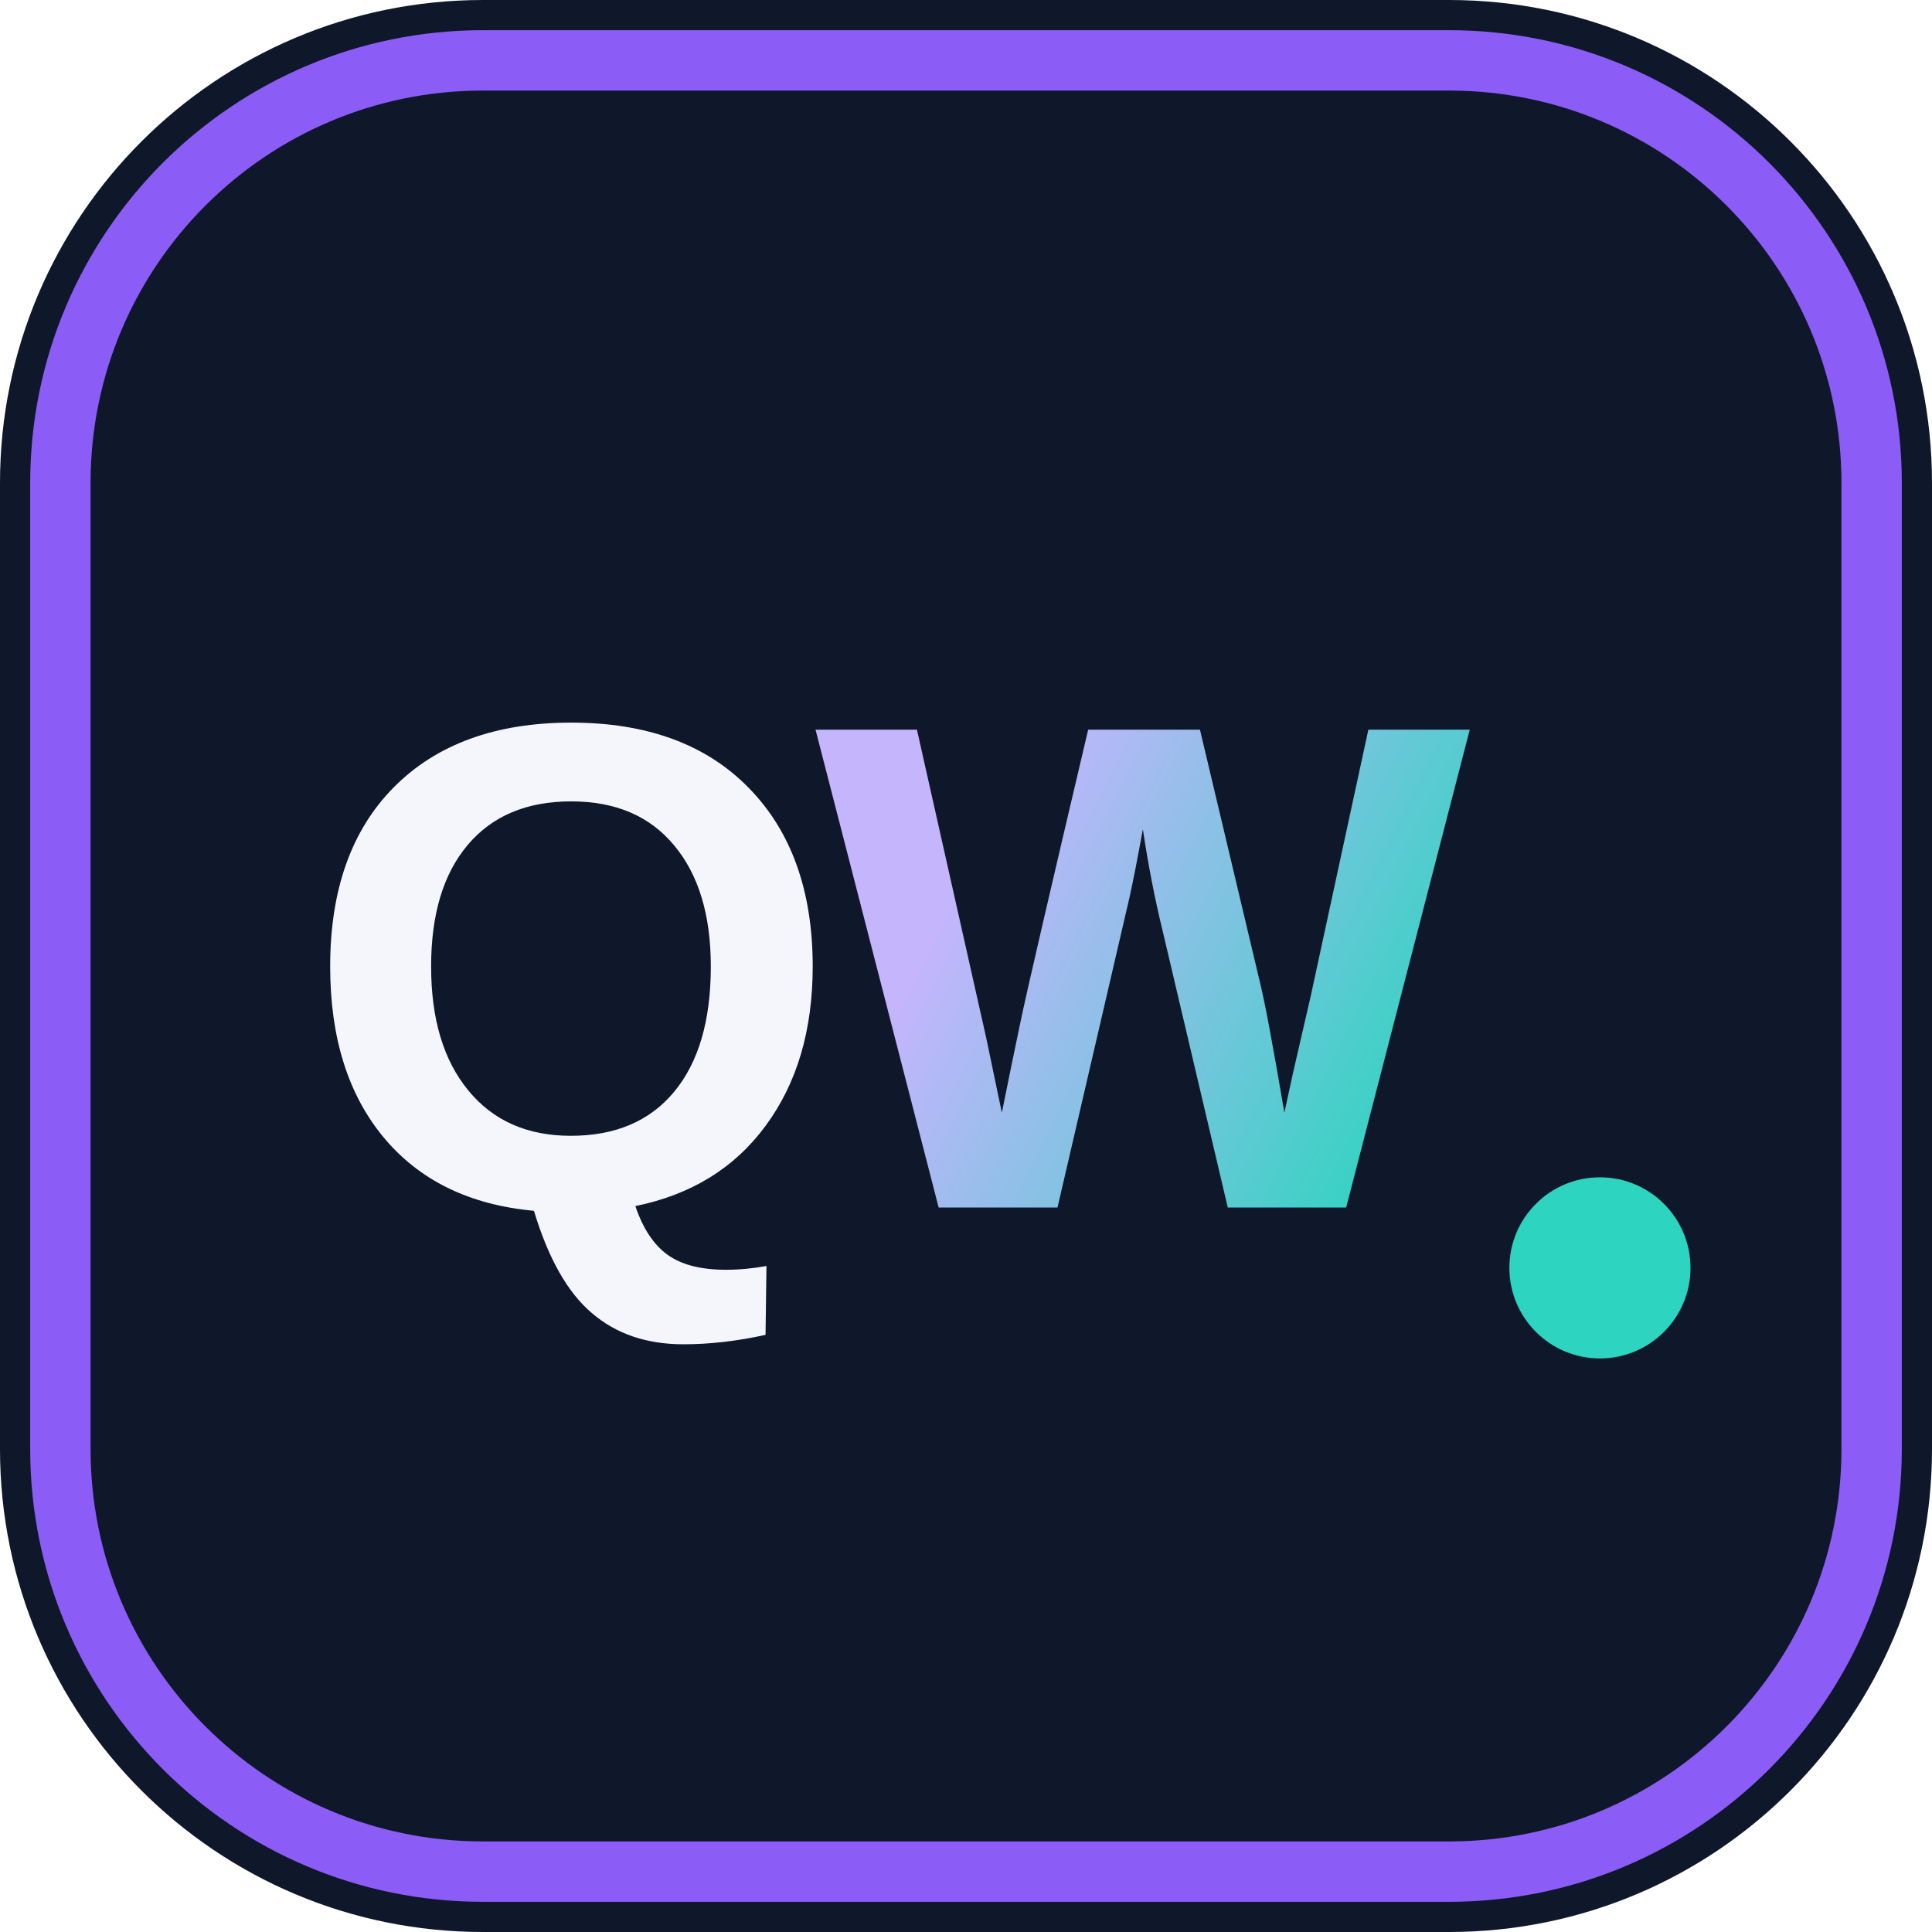
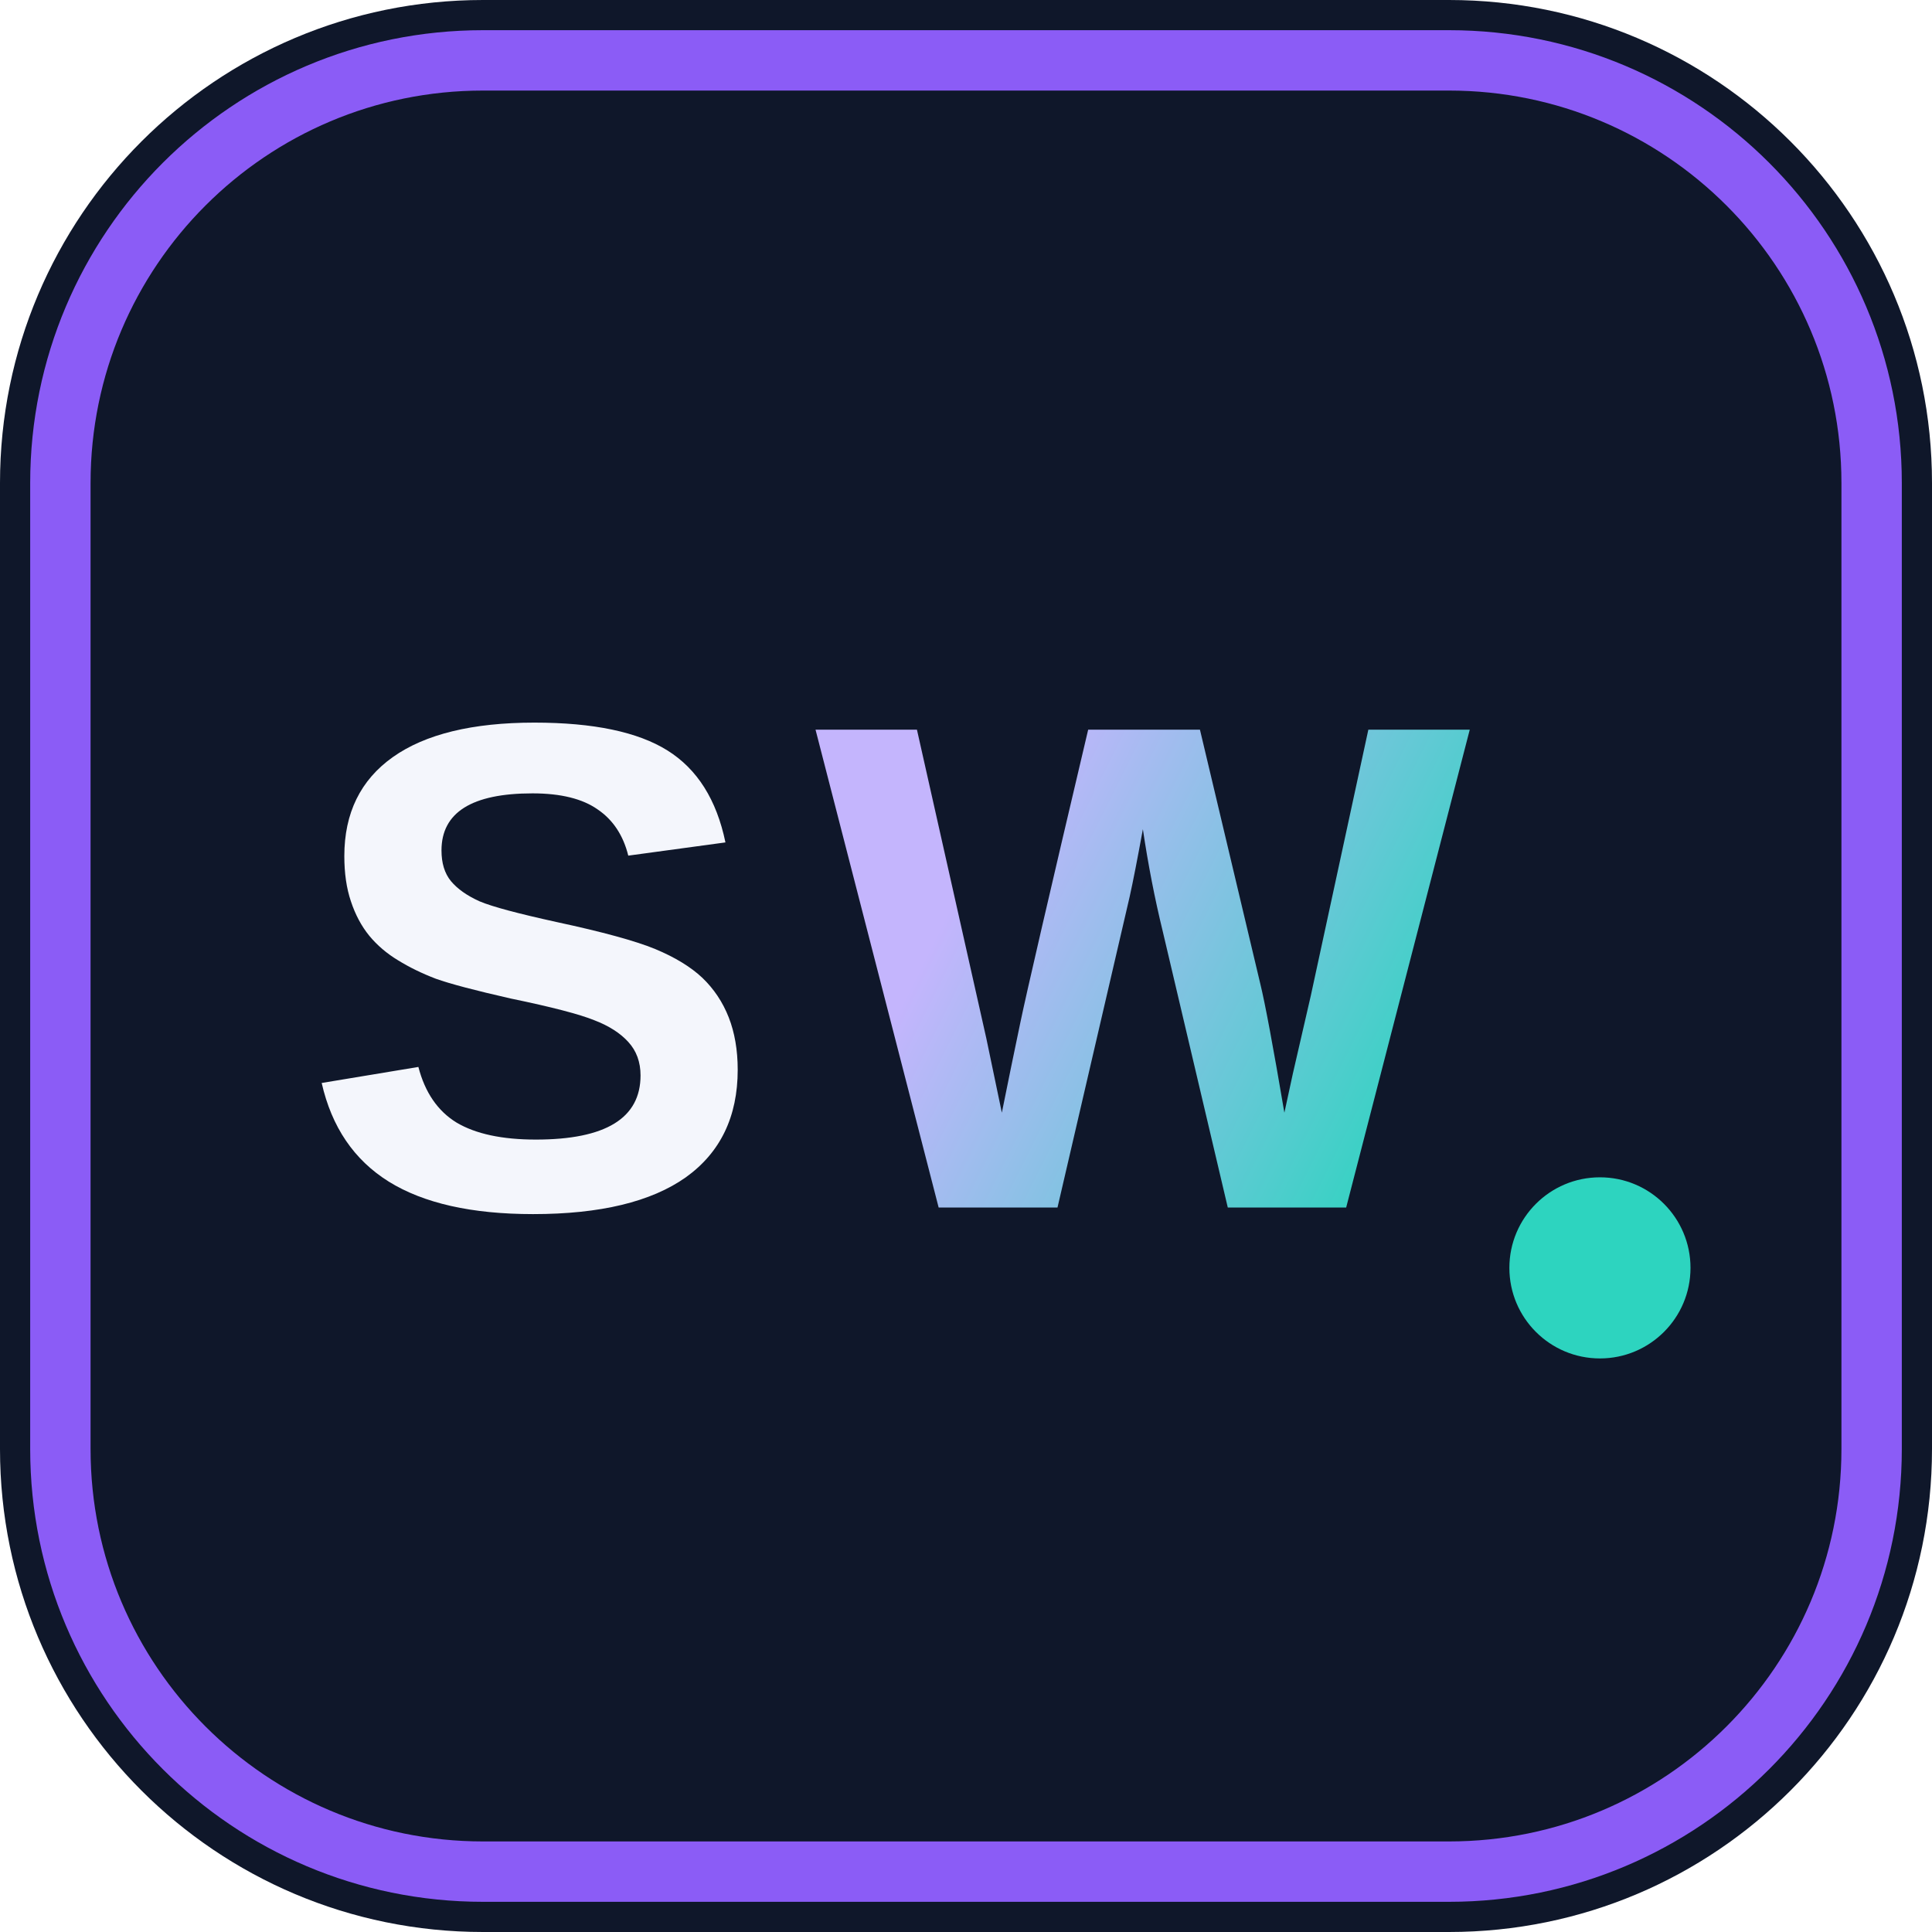
<svg xmlns="http://www.w3.org/2000/svg" viewBox="0 0 64 64">
  <rect width="64" height="64" rx="16" fill="#0f172a" />
  <rect x="2" y="2" width="60" height="60" rx="14" fill="none" stroke="#8b5cf6" stroke-width="2" />
  <defs>
-     <linearGradient id="works-gradient" x1="0%" y1="31.8%" x2="100%" y2="68.2%">
+     <linearGradient id="worx-gradient" x1="0%" y1="31.8%" x2="100%" y2="68.2%">
      <stop offset="20%" stop-color="#c4b5fd" />
      <stop offset="100%" stop-color="#2dd4bf" />
    </linearGradient>
  </defs>
-   <text x="10" y="40" font-family="Arial,sans-serif" font-size="23" font-weight="700" fill="#f4f6fc">Q</text>
-   <text x="27" y="40" font-family="Arial,sans-serif" font-size="23" font-weight="700" fill="url(#works-gradient)">W</text>
+   <text x="10" y="40" font-family="Arial,sans-serif" font-size="23" font-weight="700" fill="#f4f6fc">S</text>
+   <text x="27" y="40" font-family="Arial,sans-serif" font-size="23" font-weight="700" fill="url(#worx-gradient)">W</text>
  <circle cx="53" cy="42" r="3" fill="#2dd4bf" />
</svg>
